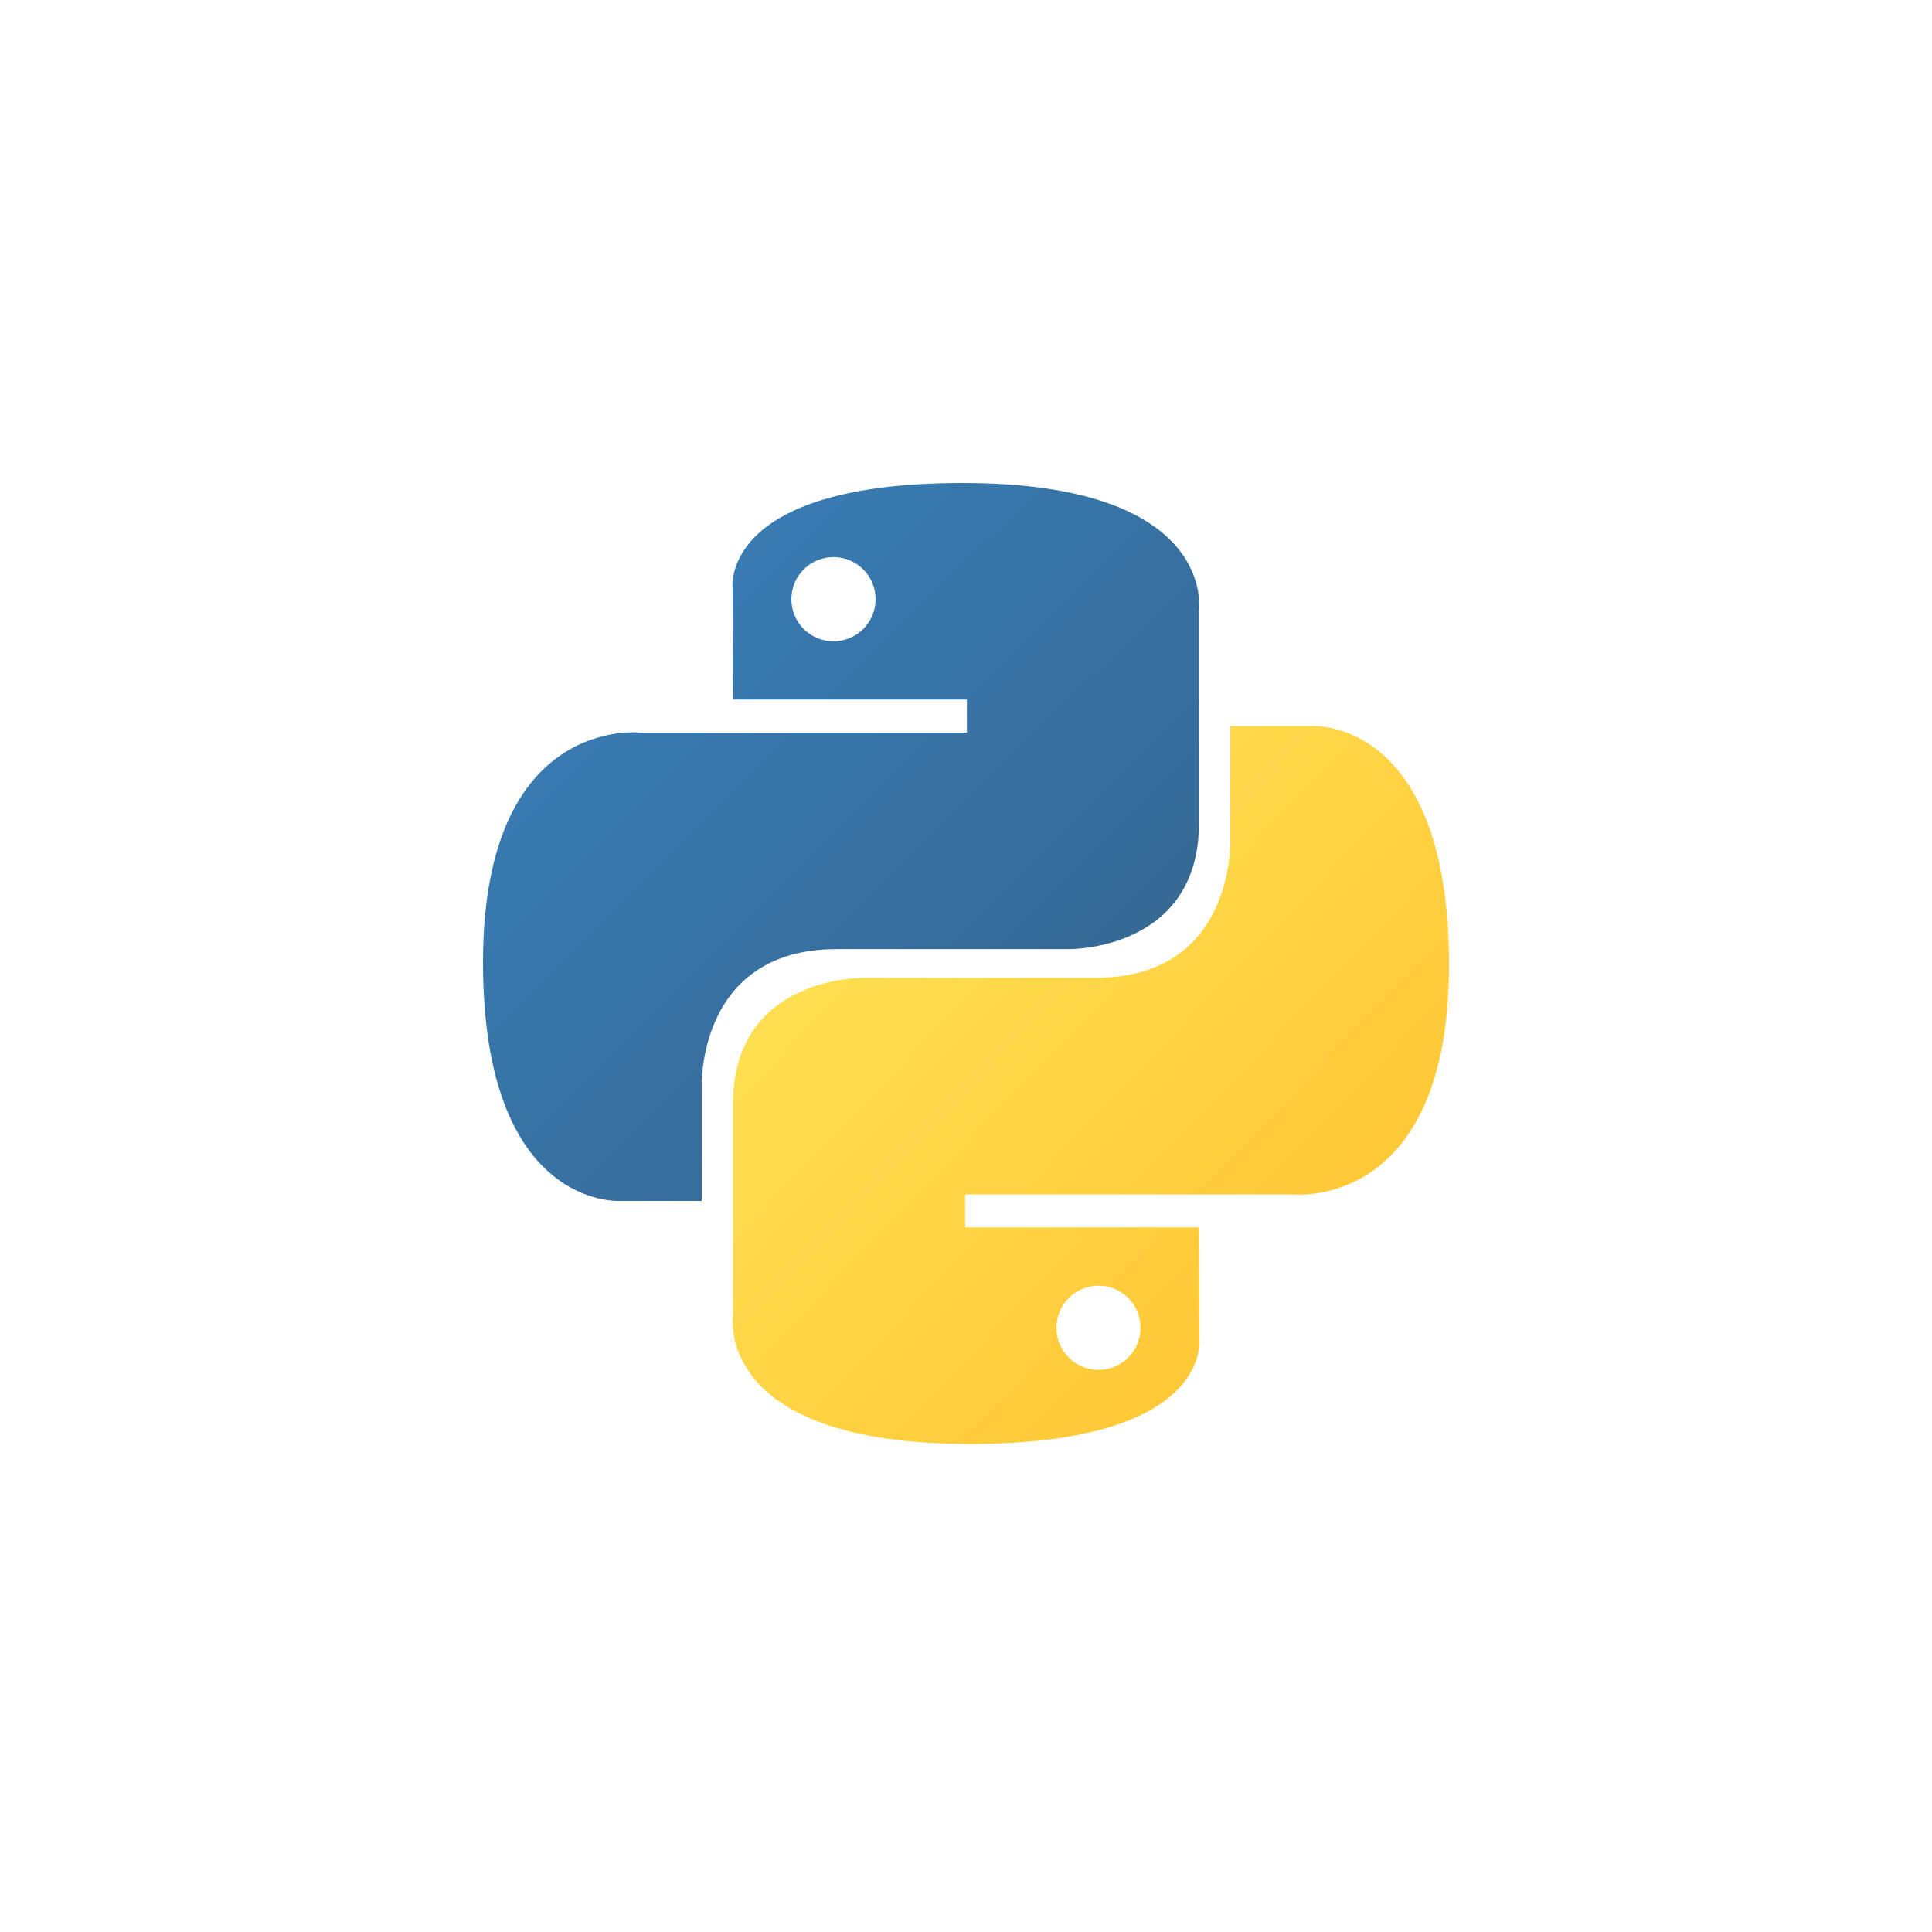
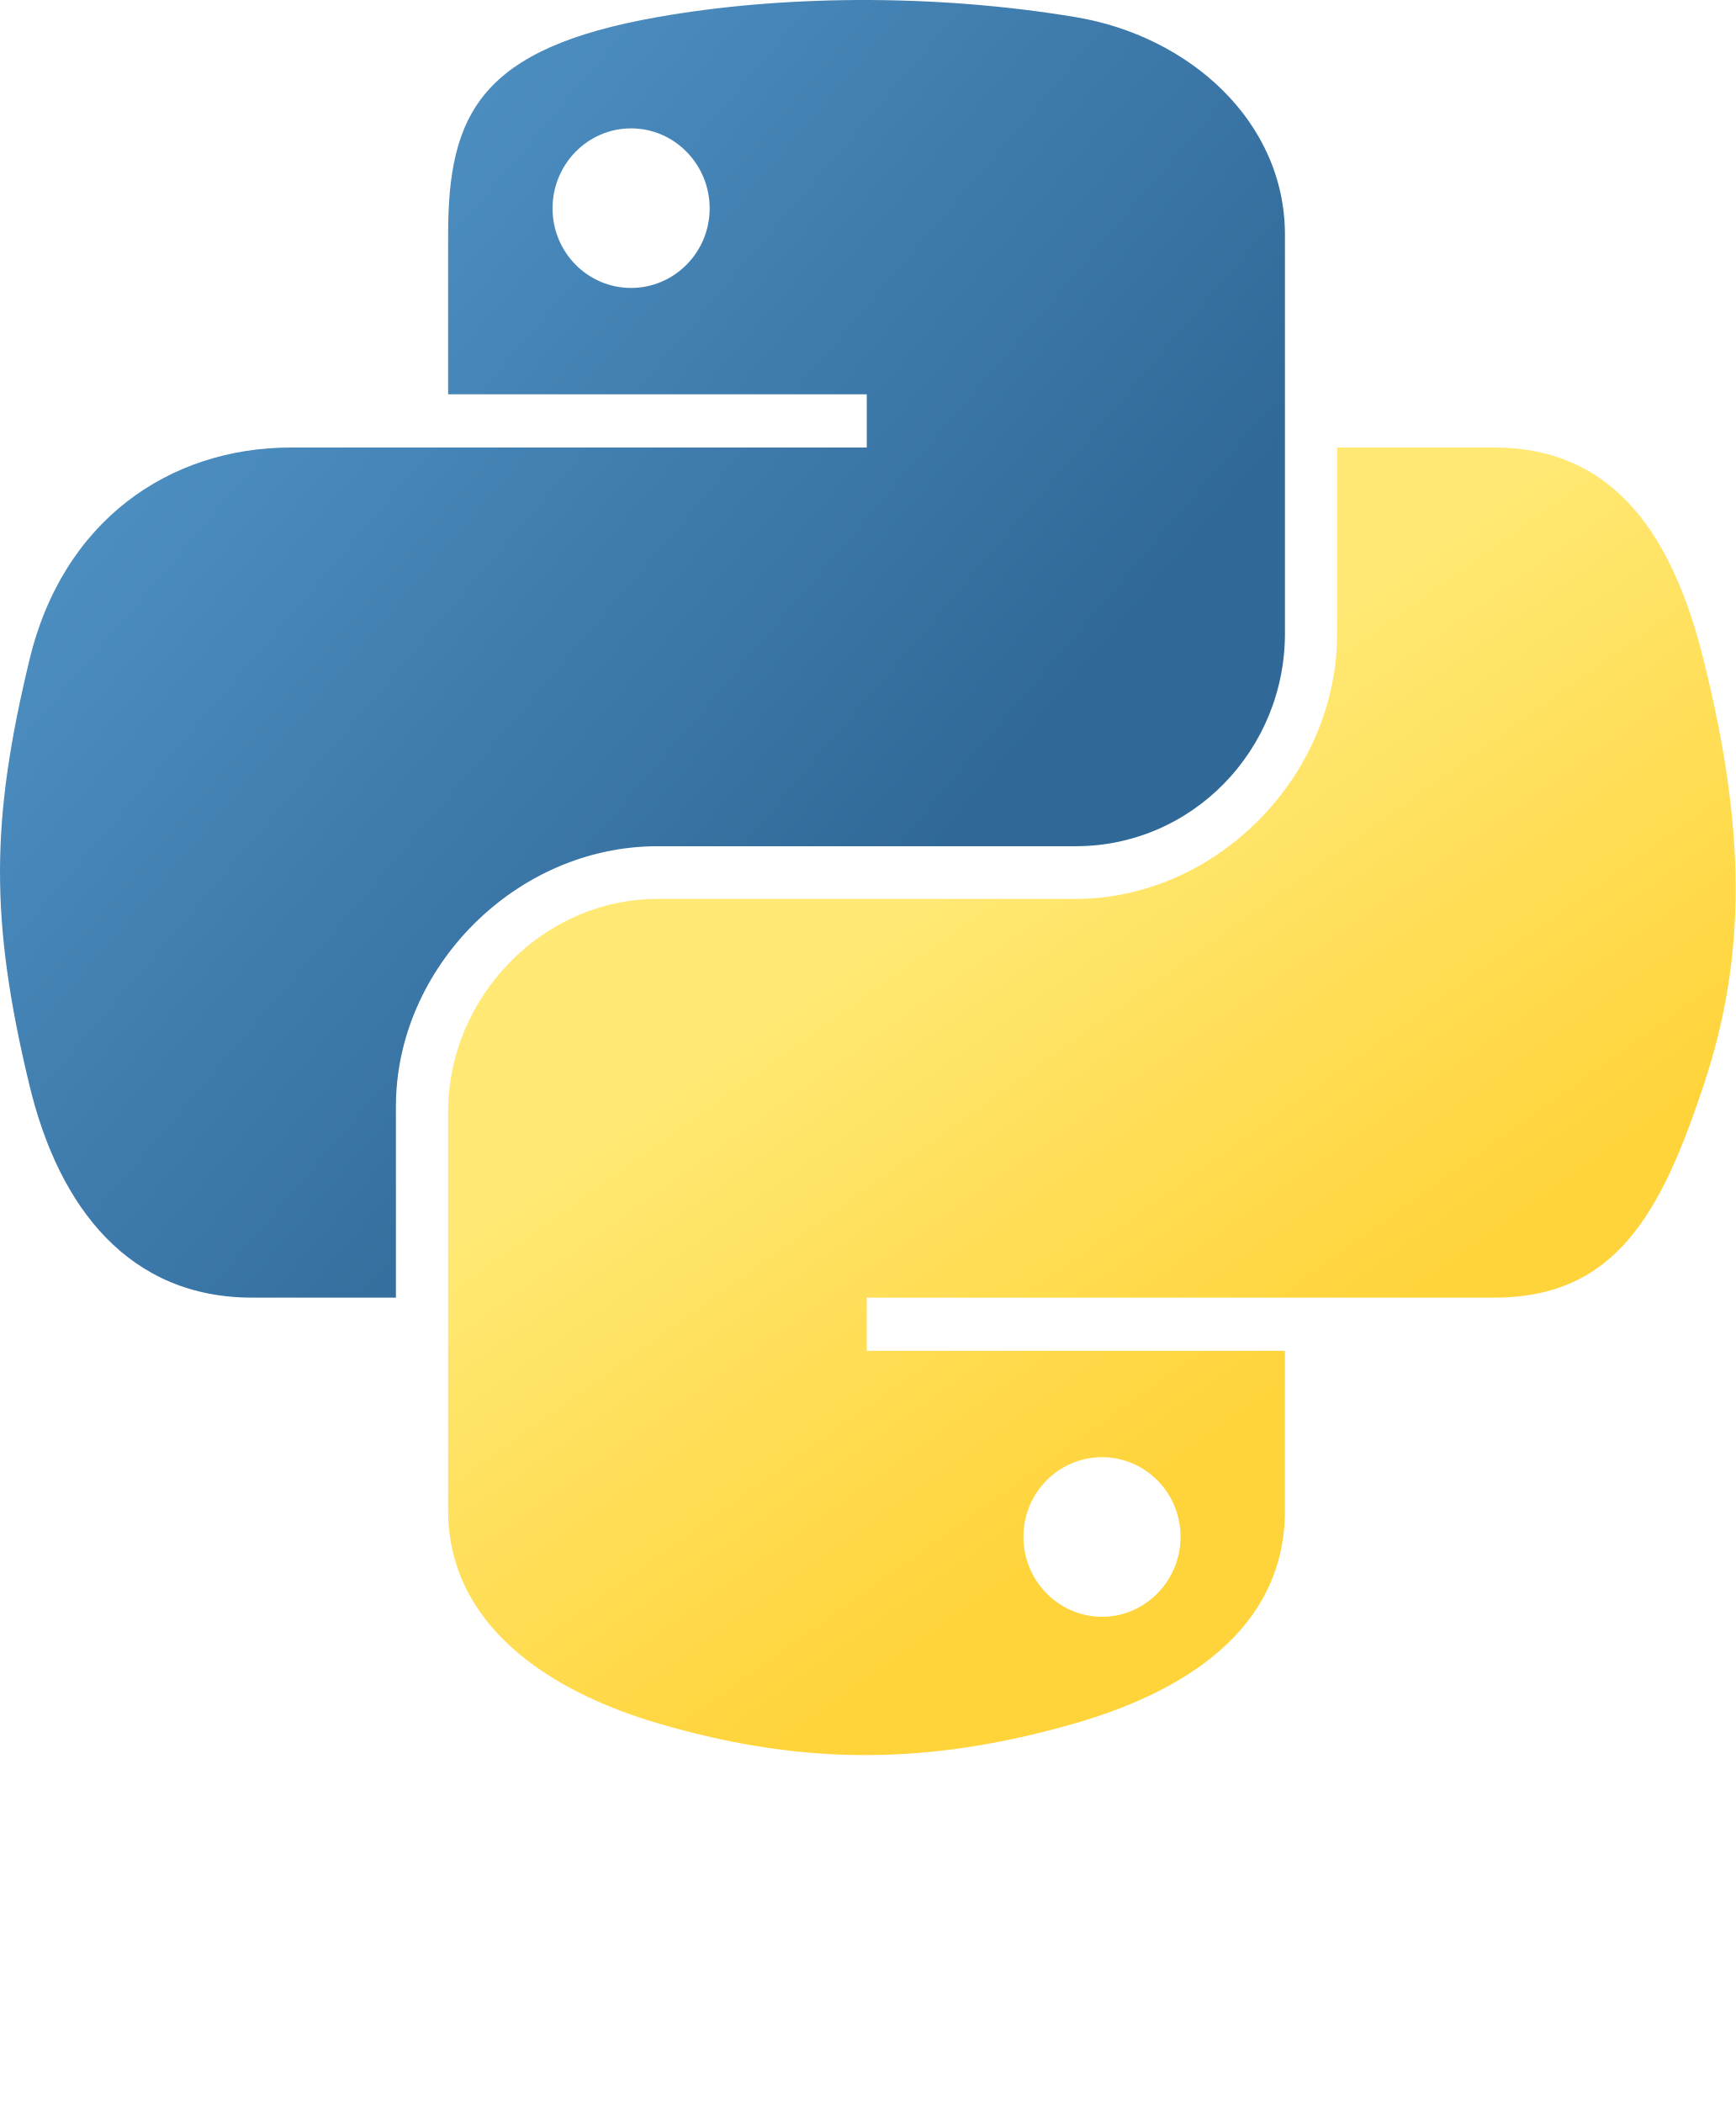
- <svg xmlns="http://www.w3.org/2000/svg" width="48" height="48" fill="none" viewBox="0 0 64 64">
-   <path fill="url(#a)" d="M31.885 16c-8.124 0-7.617 3.523-7.617 3.523l.01 3.65h7.752v1.095H21.197S16 23.678 16 31.876c0 8.196 4.537 7.906 4.537 7.906h2.708v-3.804s-.146-4.537 4.465-4.537h7.688s4.32.07 4.32-4.175v-7.019S40.374 16 31.885 16zm-4.275 2.454a1.394 1.394 0 1 1 0 2.79 1.393 1.393 0 0 1-1.395-1.395c0-.771.624-1.395 1.395-1.395z" />
-   <path fill="url(#b)" d="M32.115 47.833c8.124 0 7.617-3.523 7.617-3.523l-.01-3.65H31.97v-1.095h10.832S48 40.155 48 31.958c0-8.197-4.537-7.906-4.537-7.906h-2.708v3.803s.146 4.537-4.465 4.537h-7.688s-4.32-.07-4.32 4.175v7.019s-.656 4.247 7.833 4.247zm4.275-2.454a1.393 1.393 0 0 1-1.395-1.395 1.394 1.394 0 1 1 1.395 1.395z" />
-   <defs>
-     <linearGradient id="a" x1="19.075" x2="34.898" y1="18.782" y2="34.658" gradientUnits="userSpaceOnUse">
-       <stop stop-color="#387EB8" />
-       <stop offset="1" stop-color="#366994" />
+ <svg xmlns="http://www.w3.org/2000/svg" xmlns:xlink="http://www.w3.org/1999/xlink" version="1.0" id="svg2" width="83.371pt" height="101.001pt">
+   <defs id="defs4">
+     <linearGradient id="linearGradient2795">
+       <stop style="stop-color:#b8b8b8;stop-opacity:0.498;" offset="0" id="stop2797" />
+       <stop style="stop-color:#7f7f7f;stop-opacity:0;" offset="1" id="stop2799" />
    </linearGradient>
-     <linearGradient id="b" x1="28.809" x2="45.803" y1="28.882" y2="45.163" gradientUnits="userSpaceOnUse">
-       <stop stop-color="#FFE052" />
-       <stop offset="1" stop-color="#FFC331" />
+     <linearGradient id="linearGradient2787">
+       <stop style="stop-color:#7f7f7f;stop-opacity:0.5;" offset="0" id="stop2789" />
+       <stop style="stop-color:#7f7f7f;stop-opacity:0;" offset="1" id="stop2791" />
    </linearGradient>
+     <linearGradient id="linearGradient3676">
+       <stop style="stop-color:#b2b2b2;stop-opacity:0.5;" offset="0" id="stop3678" />
+       <stop style="stop-color:#b3b3b3;stop-opacity:0;" offset="1" id="stop3680" />
+     </linearGradient>
+     <linearGradient id="linearGradient3236">
+       <stop style="stop-color:#f4f4f4;stop-opacity:1" offset="0" id="stop3244" />
+       <stop style="stop-color:white;stop-opacity:1" offset="1" id="stop3240" />
+     </linearGradient>
+     <linearGradient id="linearGradient4671">
+       <stop style="stop-color:#ffd43b;stop-opacity:1;" offset="0" id="stop4673" />
+       <stop style="stop-color:#ffe873;stop-opacity:1" offset="1" id="stop4675" />
+     </linearGradient>
+     <linearGradient id="linearGradient4689">
+       <stop style="stop-color:#5a9fd4;stop-opacity:1;" offset="0" id="stop4691" />
+       <stop style="stop-color:#306998;stop-opacity:1;" offset="1" id="stop4693" />
+     </linearGradient>
+     <linearGradient x1="224.24" y1="144.757" x2="-65.309" y2="144.757" id="linearGradient2987" xlink:href="#linearGradient4671" gradientUnits="userSpaceOnUse" gradientTransform="translate(100.2702,99.61116)" />
+     <linearGradient x1="172.942" y1="77.476" x2="26.67" y2="76.313" id="linearGradient2990" xlink:href="#linearGradient4689" gradientUnits="userSpaceOnUse" gradientTransform="translate(100.2702,99.61116)" />
+     <linearGradient xlink:href="#linearGradient4689" id="linearGradient2587" gradientUnits="userSpaceOnUse" gradientTransform="translate(100.2702,99.61116)" x1="172.942" y1="77.476" x2="26.67" y2="76.313" />
+     <linearGradient xlink:href="#linearGradient4671" id="linearGradient2589" gradientUnits="userSpaceOnUse" gradientTransform="translate(100.2702,99.61116)" x1="224.24" y1="144.757" x2="-65.309" y2="144.757" />
+     <linearGradient xlink:href="#linearGradient4689" id="linearGradient2248" gradientUnits="userSpaceOnUse" gradientTransform="translate(100.2702,99.61116)" x1="172.942" y1="77.476" x2="26.67" y2="76.313" />
+     <linearGradient xlink:href="#linearGradient4671" id="linearGradient2250" gradientUnits="userSpaceOnUse" gradientTransform="translate(100.2702,99.61116)" x1="224.24" y1="144.757" x2="-65.309" y2="144.757" />
+     <linearGradient xlink:href="#linearGradient4671" id="linearGradient2255" gradientUnits="userSpaceOnUse" gradientTransform="matrix(0.562541,0,0,0.567972,-11.5974,-7.60954)" x1="224.24" y1="144.757" x2="-65.309" y2="144.757" />
+     <linearGradient xlink:href="#linearGradient4689" id="linearGradient2258" gradientUnits="userSpaceOnUse" gradientTransform="matrix(0.562541,0,0,0.567972,-11.5974,-7.60954)" x1="172.942" y1="76.176" x2="26.67" y2="76.313" />
+     <radialGradient xlink:href="#linearGradient2795" id="radialGradient2801" cx="61.519" cy="132.286" fx="61.519" fy="132.286" r="29.037" gradientTransform="matrix(1,0,0,0.177966,0,108.7434)" gradientUnits="userSpaceOnUse" />
+     <linearGradient xlink:href="#linearGradient4671" id="linearGradient1475" gradientUnits="userSpaceOnUse" gradientTransform="matrix(0.562541,0,0,0.567972,-14.99112,-11.70237)" x1="150.961" y1="192.352" x2="112.031" y2="137.273" />
+     <linearGradient xlink:href="#linearGradient4689" id="linearGradient1478" gradientUnits="userSpaceOnUse" gradientTransform="matrix(0.562541,0,0,0.567972,-14.99112,-11.70237)" x1="26.649" y1="20.604" x2="135.665" y2="114.398" />
+     <radialGradient xlink:href="#linearGradient2795" id="radialGradient1480" gradientUnits="userSpaceOnUse" gradientTransform="matrix(1.7490565e-8,-0.239947,1.054668,3.7915457e-7,-83.7008,142.462)" cx="61.519" cy="132.286" fx="61.519" fy="132.286" r="29.037" />
  </defs>
+   <path style="fill:url(#linearGradient1478);fill-opacity:1" d="M 54.919,9.1927421e-4 C 50.335,0.022 45.958,0.413 42.106,1.095 30.76,3.099 28.7,7.295 28.7,15.032 v 10.219 h 26.812 v 3.406 h -26.812 -10.062 c -7.792,0 -14.616,4.684 -16.75,13.594 -2.462,10.213 -2.571,16.586 0,27.25 1.906,7.938 6.458,13.594 14.25,13.594 h 9.219 v -12.25 c 0,-8.85 7.657,-16.656 16.75,-16.656 h 26.781 c 7.455,0 13.406,-6.138 13.406,-13.625 v -25.531 c 0,-7.266 -6.13,-12.725 -13.406,-13.937 C 64.282,0.328 59.502,-0.02 54.919,9.1927421e-4 Z m -14.5,8.219 c 2.77,0 5.031,2.299 5.031,5.125 -2e-6,2.816 -2.262,5.094 -5.031,5.094 -2.779,-1e-6 -5.031,-2.277 -5.031,-5.094 -10e-7,-2.826 2.252,-5.125 5.031,-5.125 z" id="path1948" />
+   <path style="fill:url(#linearGradient1475);fill-opacity:1" d="m 85.638,28.657 v 11.906 c 0,9.231 -7.826,17 -16.75,17 h -26.781 c -7.336,0 -13.406,6.278 -13.406,13.625 v 25.531 c 0,7.266 6.319,11.54 13.406,13.625 8.487,2.496 16.626,2.947 26.781,0 6.75,-1.954 13.406,-5.888 13.406,-13.625 V 86.501 h -26.781 v -3.406 h 26.781 13.406 c 7.792,0 10.696,-5.435 13.406,-13.594 2.799,-8.399 2.68,-16.476 0,-27.25 -1.926,-7.757 -5.604,-13.594 -13.406,-13.594 z m -15.062,64.656 c 2.779,3e-6 5.031,2.277 5.031,5.094 -2e-6,2.826 -2.252,5.125 -5.031,5.125 -2.77,0 -5.031,-2.299 -5.031,-5.125 2e-6,-2.816 2.262,-5.094 5.031,-5.094 z" id="path1950" />
</svg>
